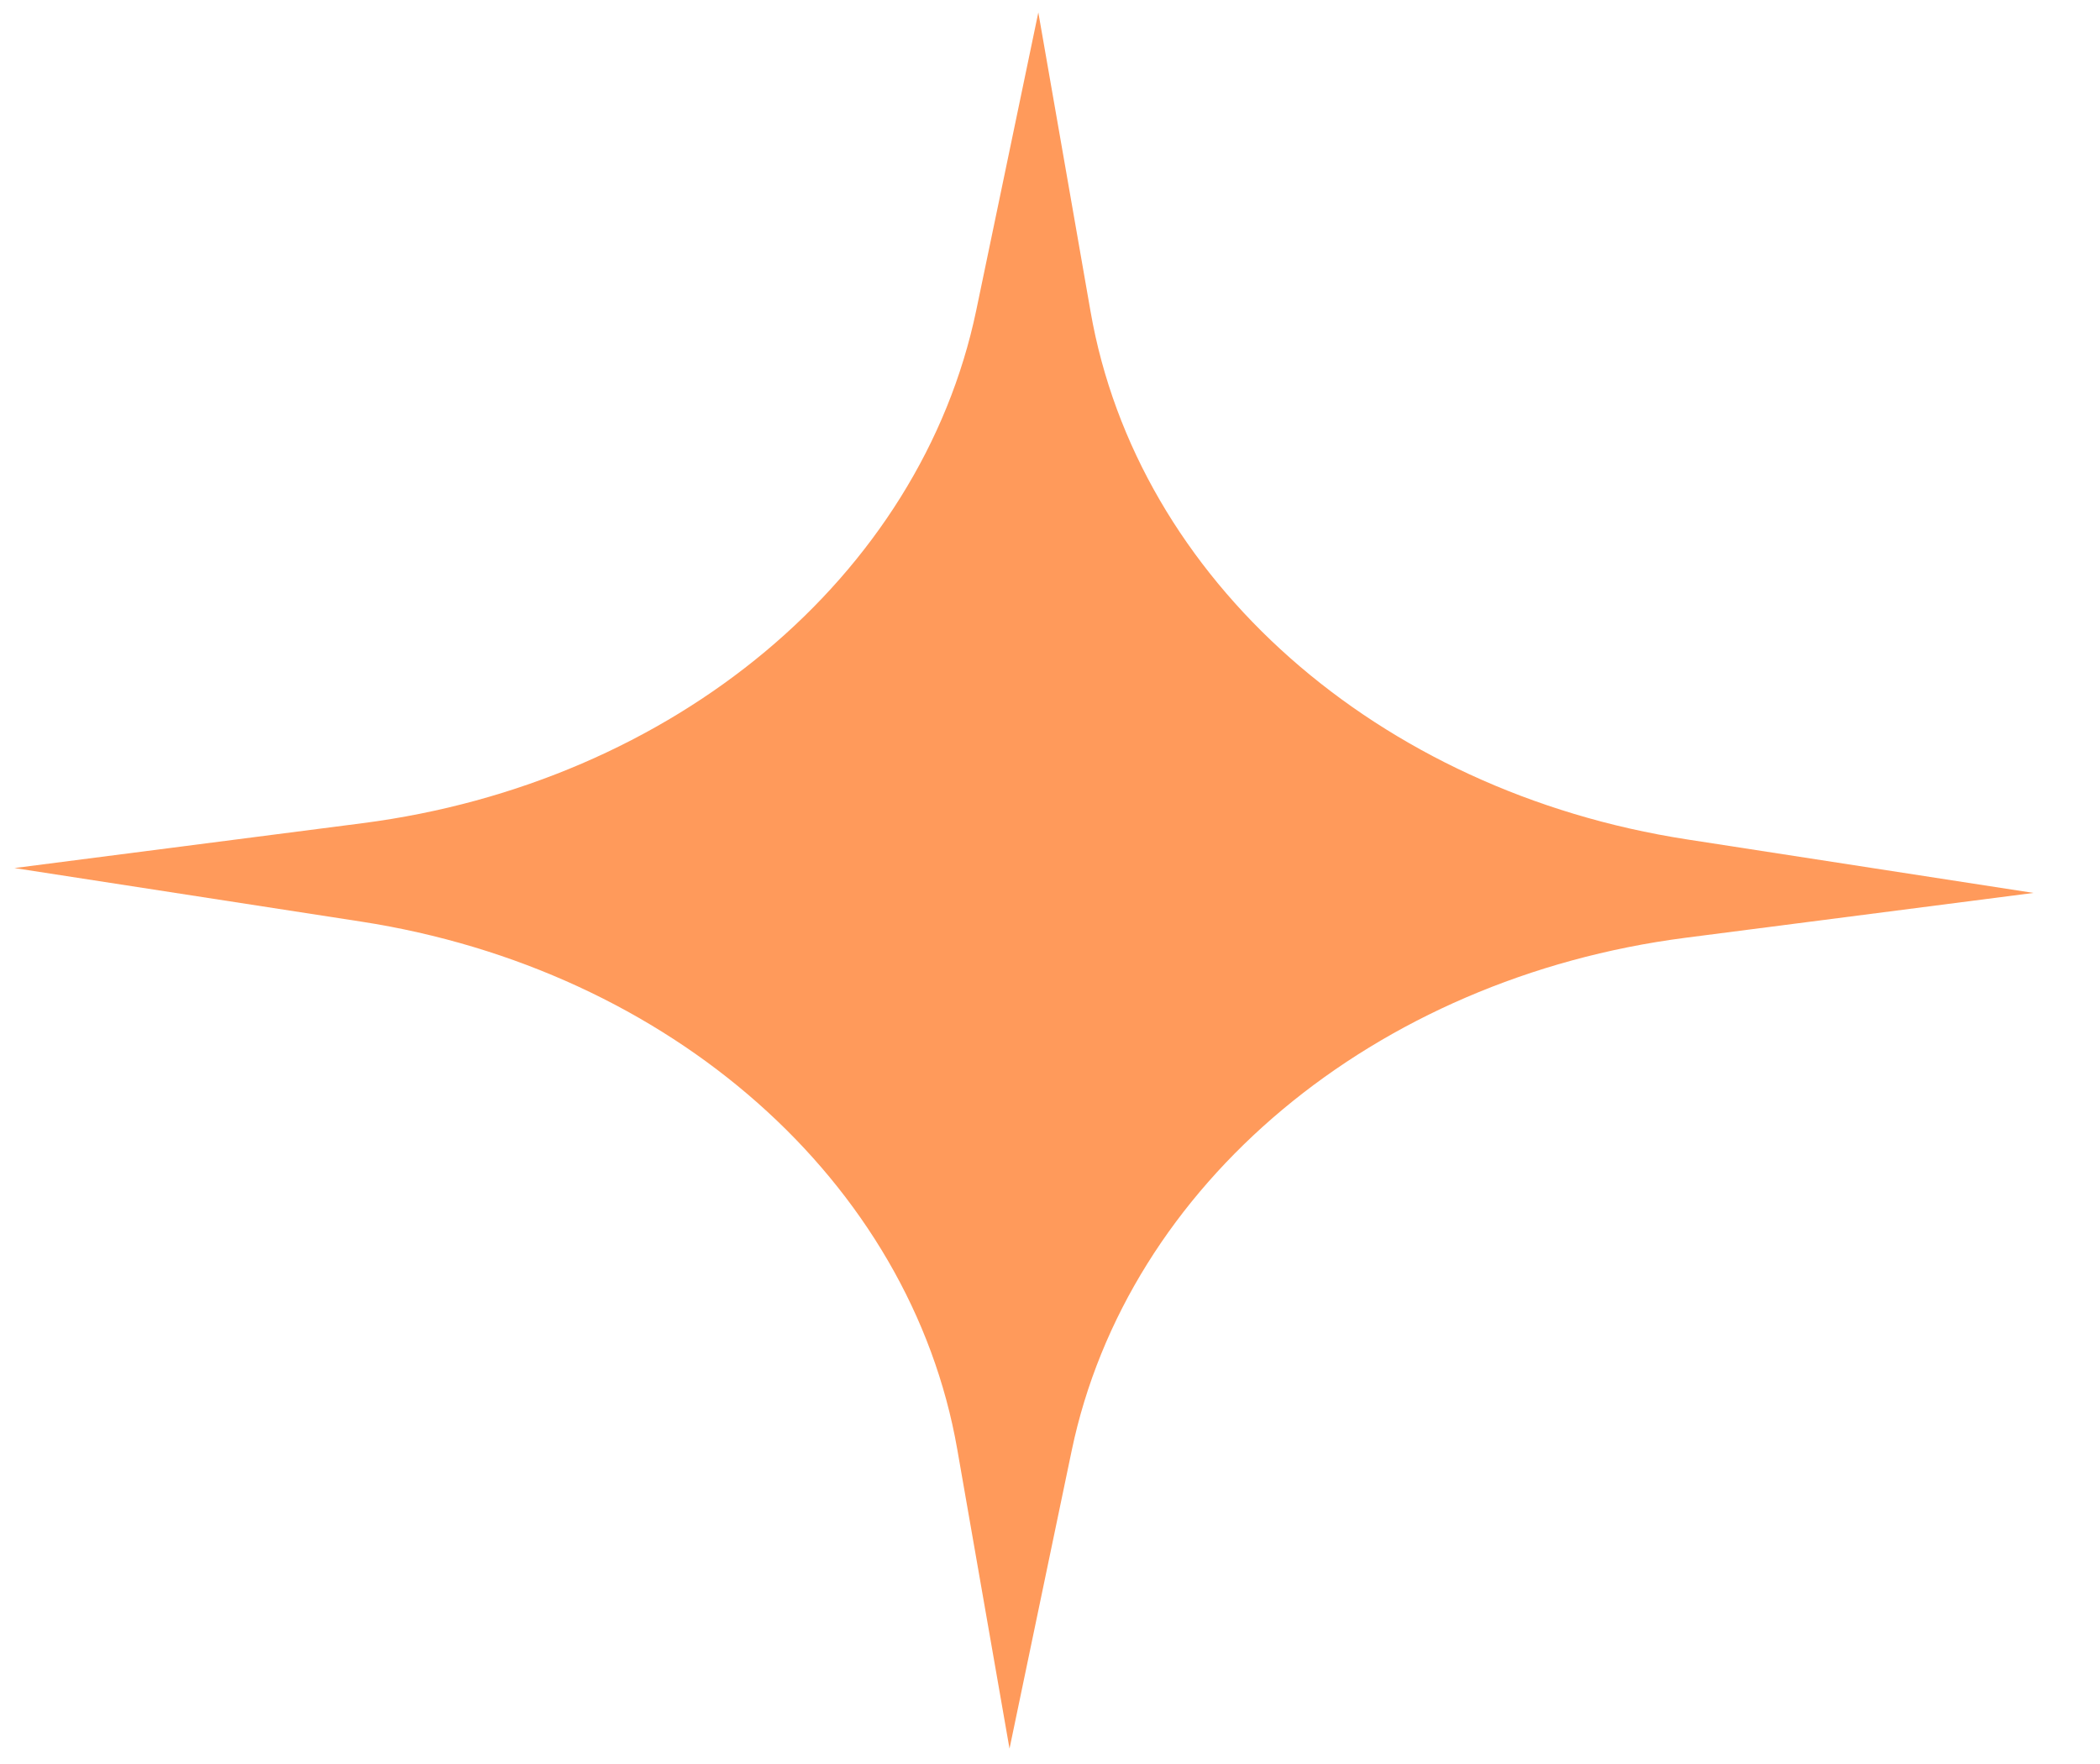
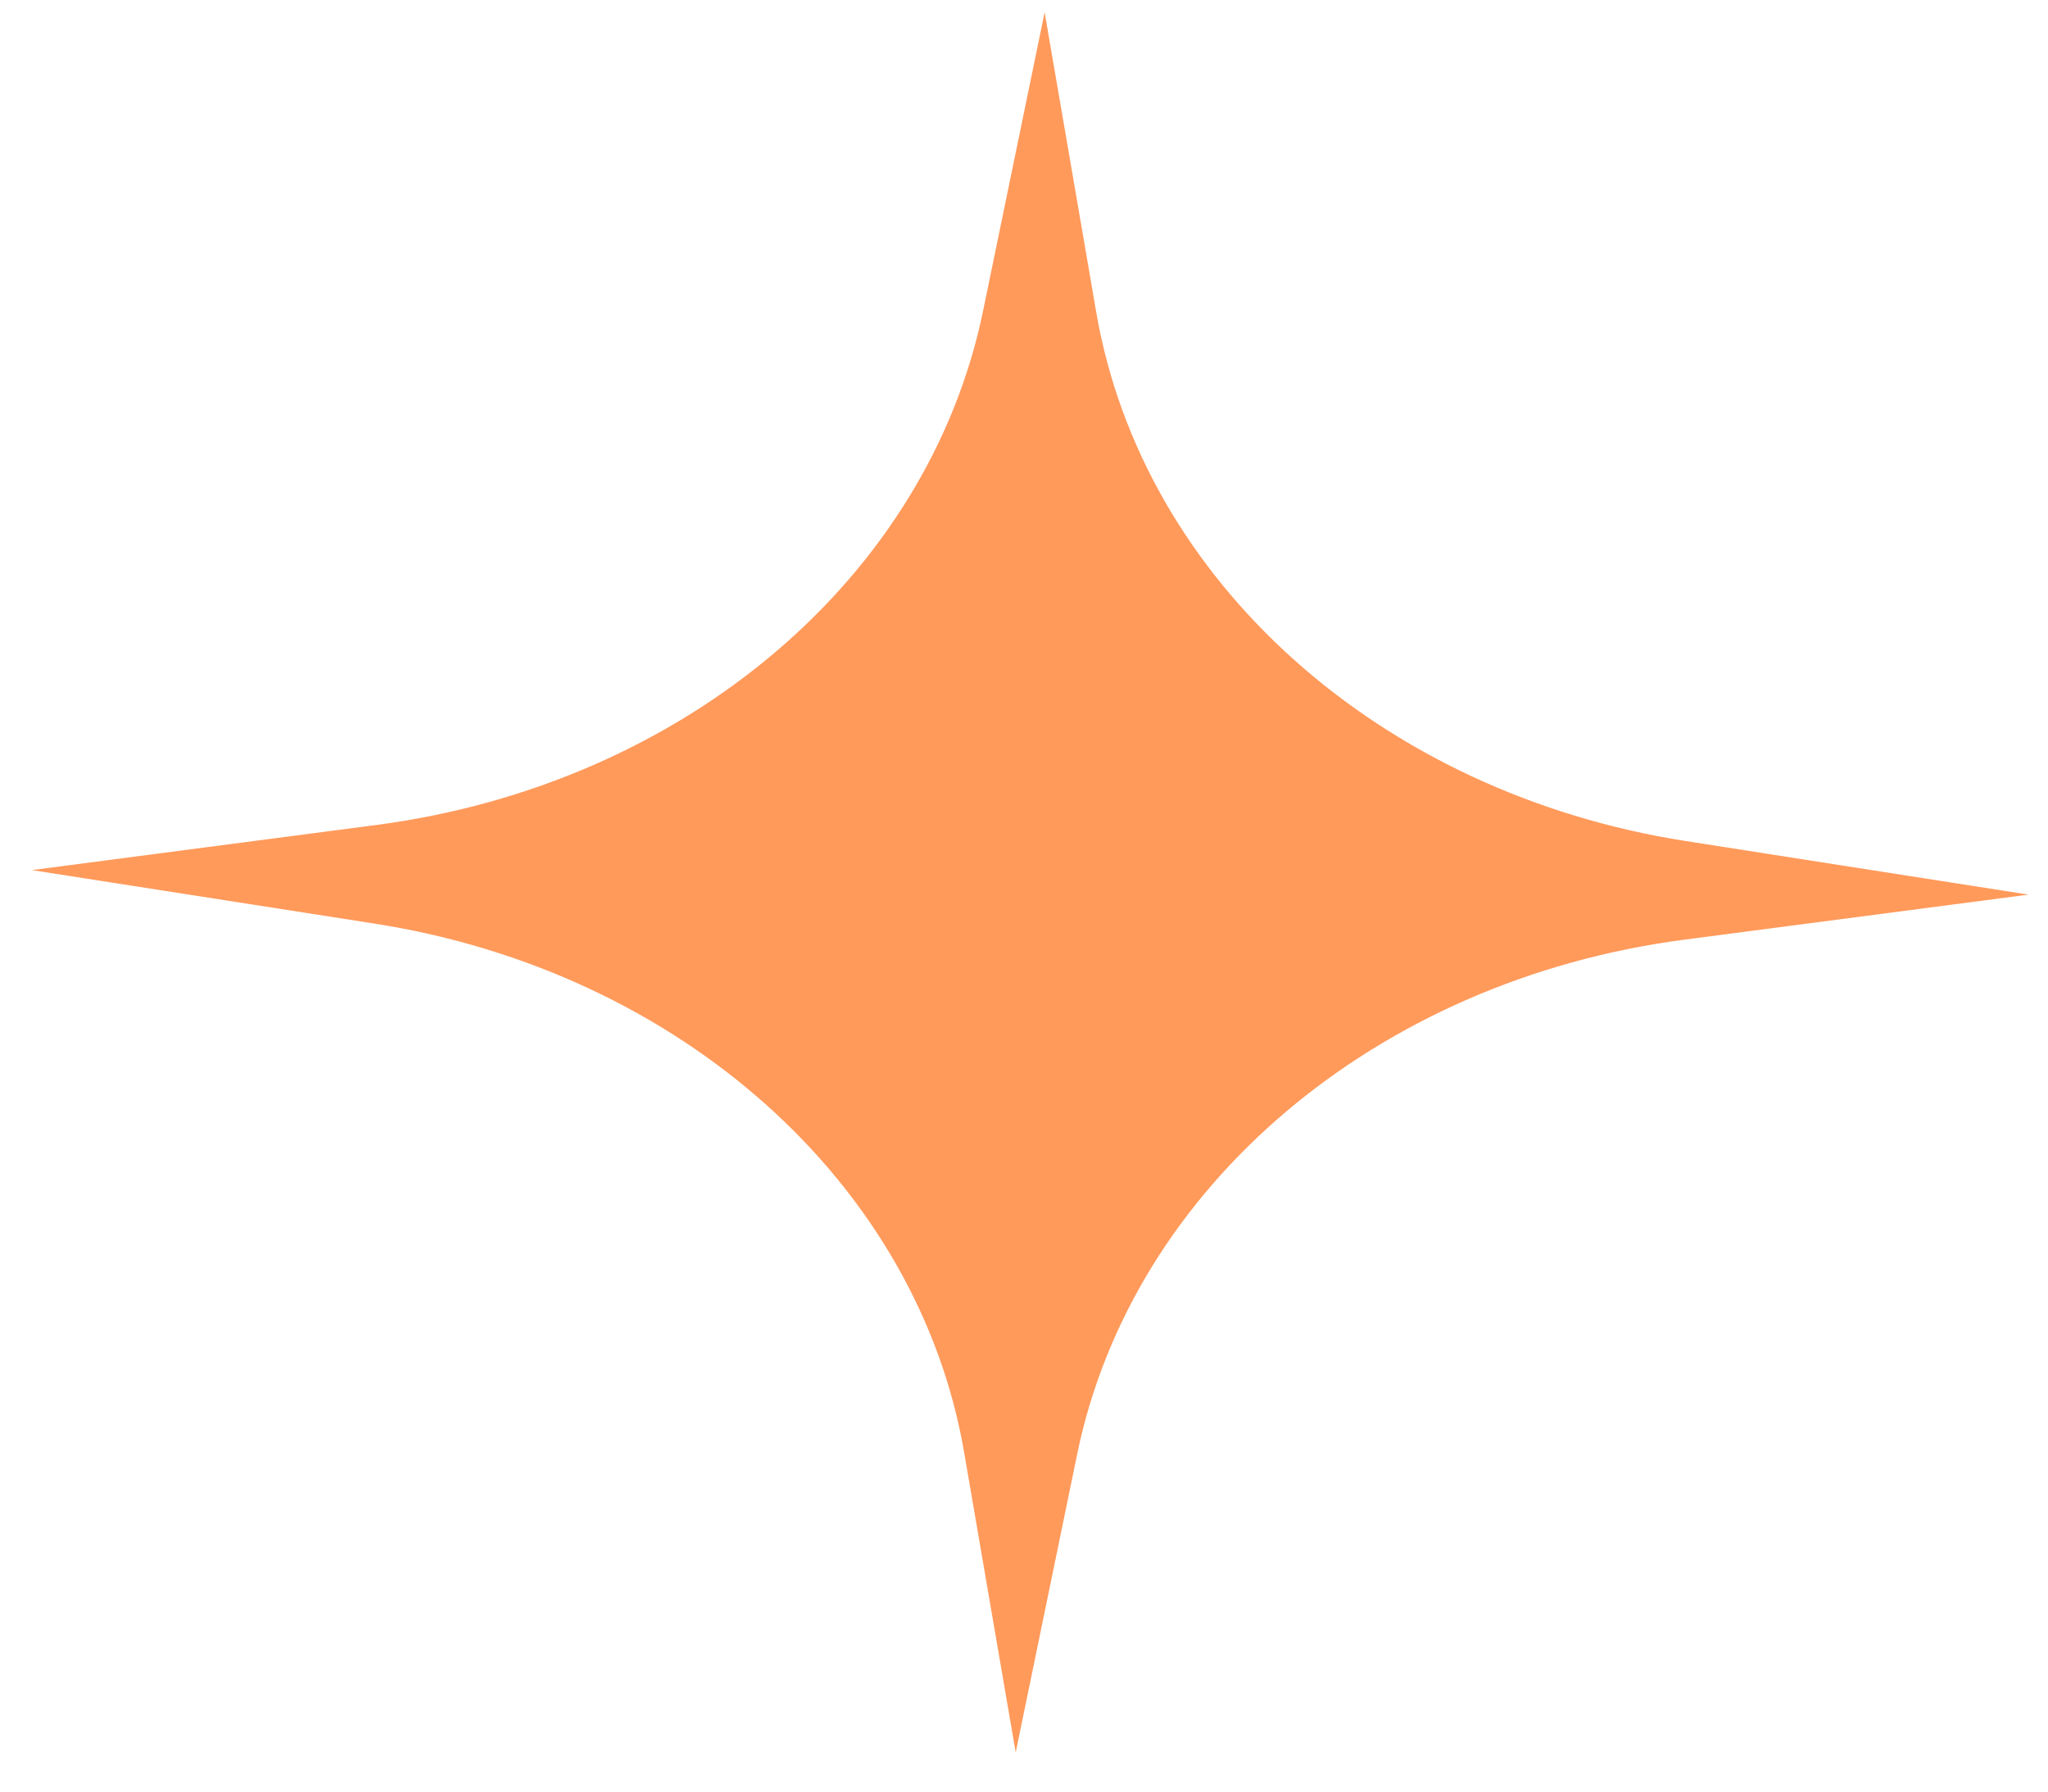
- <svg xmlns="http://www.w3.org/2000/svg" width="25" height="21" viewBox="0 0 25 21" fill="none">
-   <path d="M12.361 0.148L12.983 3.71C13.539 6.897 16.396 9.424 20.084 9.993L24.208 10.63L20.065 11.164C16.359 11.643 13.42 14.099 12.758 17.27L12.018 20.817L11.396 17.254C10.84 14.067 7.984 11.54 4.296 10.971L0.172 10.334L4.315 9.8C8.021 9.321 10.96 6.865 11.622 3.694L12.361 0.148Z" fill="#FF9A5B" />
+ <svg xmlns="http://www.w3.org/2000/svg" width="40" height="35" viewBox="0 0 40 35" fill="none">
+   <path d="M20.403 0.24L21.411 6.099C22.312 11.34 26.945 15.496 32.929 16.431L39.62 17.477L32.897 18.357C26.884 19.145 22.115 23.185 21.04 28.402L19.838 34.235L18.831 28.375C17.93 23.134 13.297 18.978 7.313 18.043L0.622 16.998L7.345 16.117C13.357 15.329 18.127 11.289 19.201 6.072L20.403 0.24Z" fill="#FF9A5B" />
</svg>
